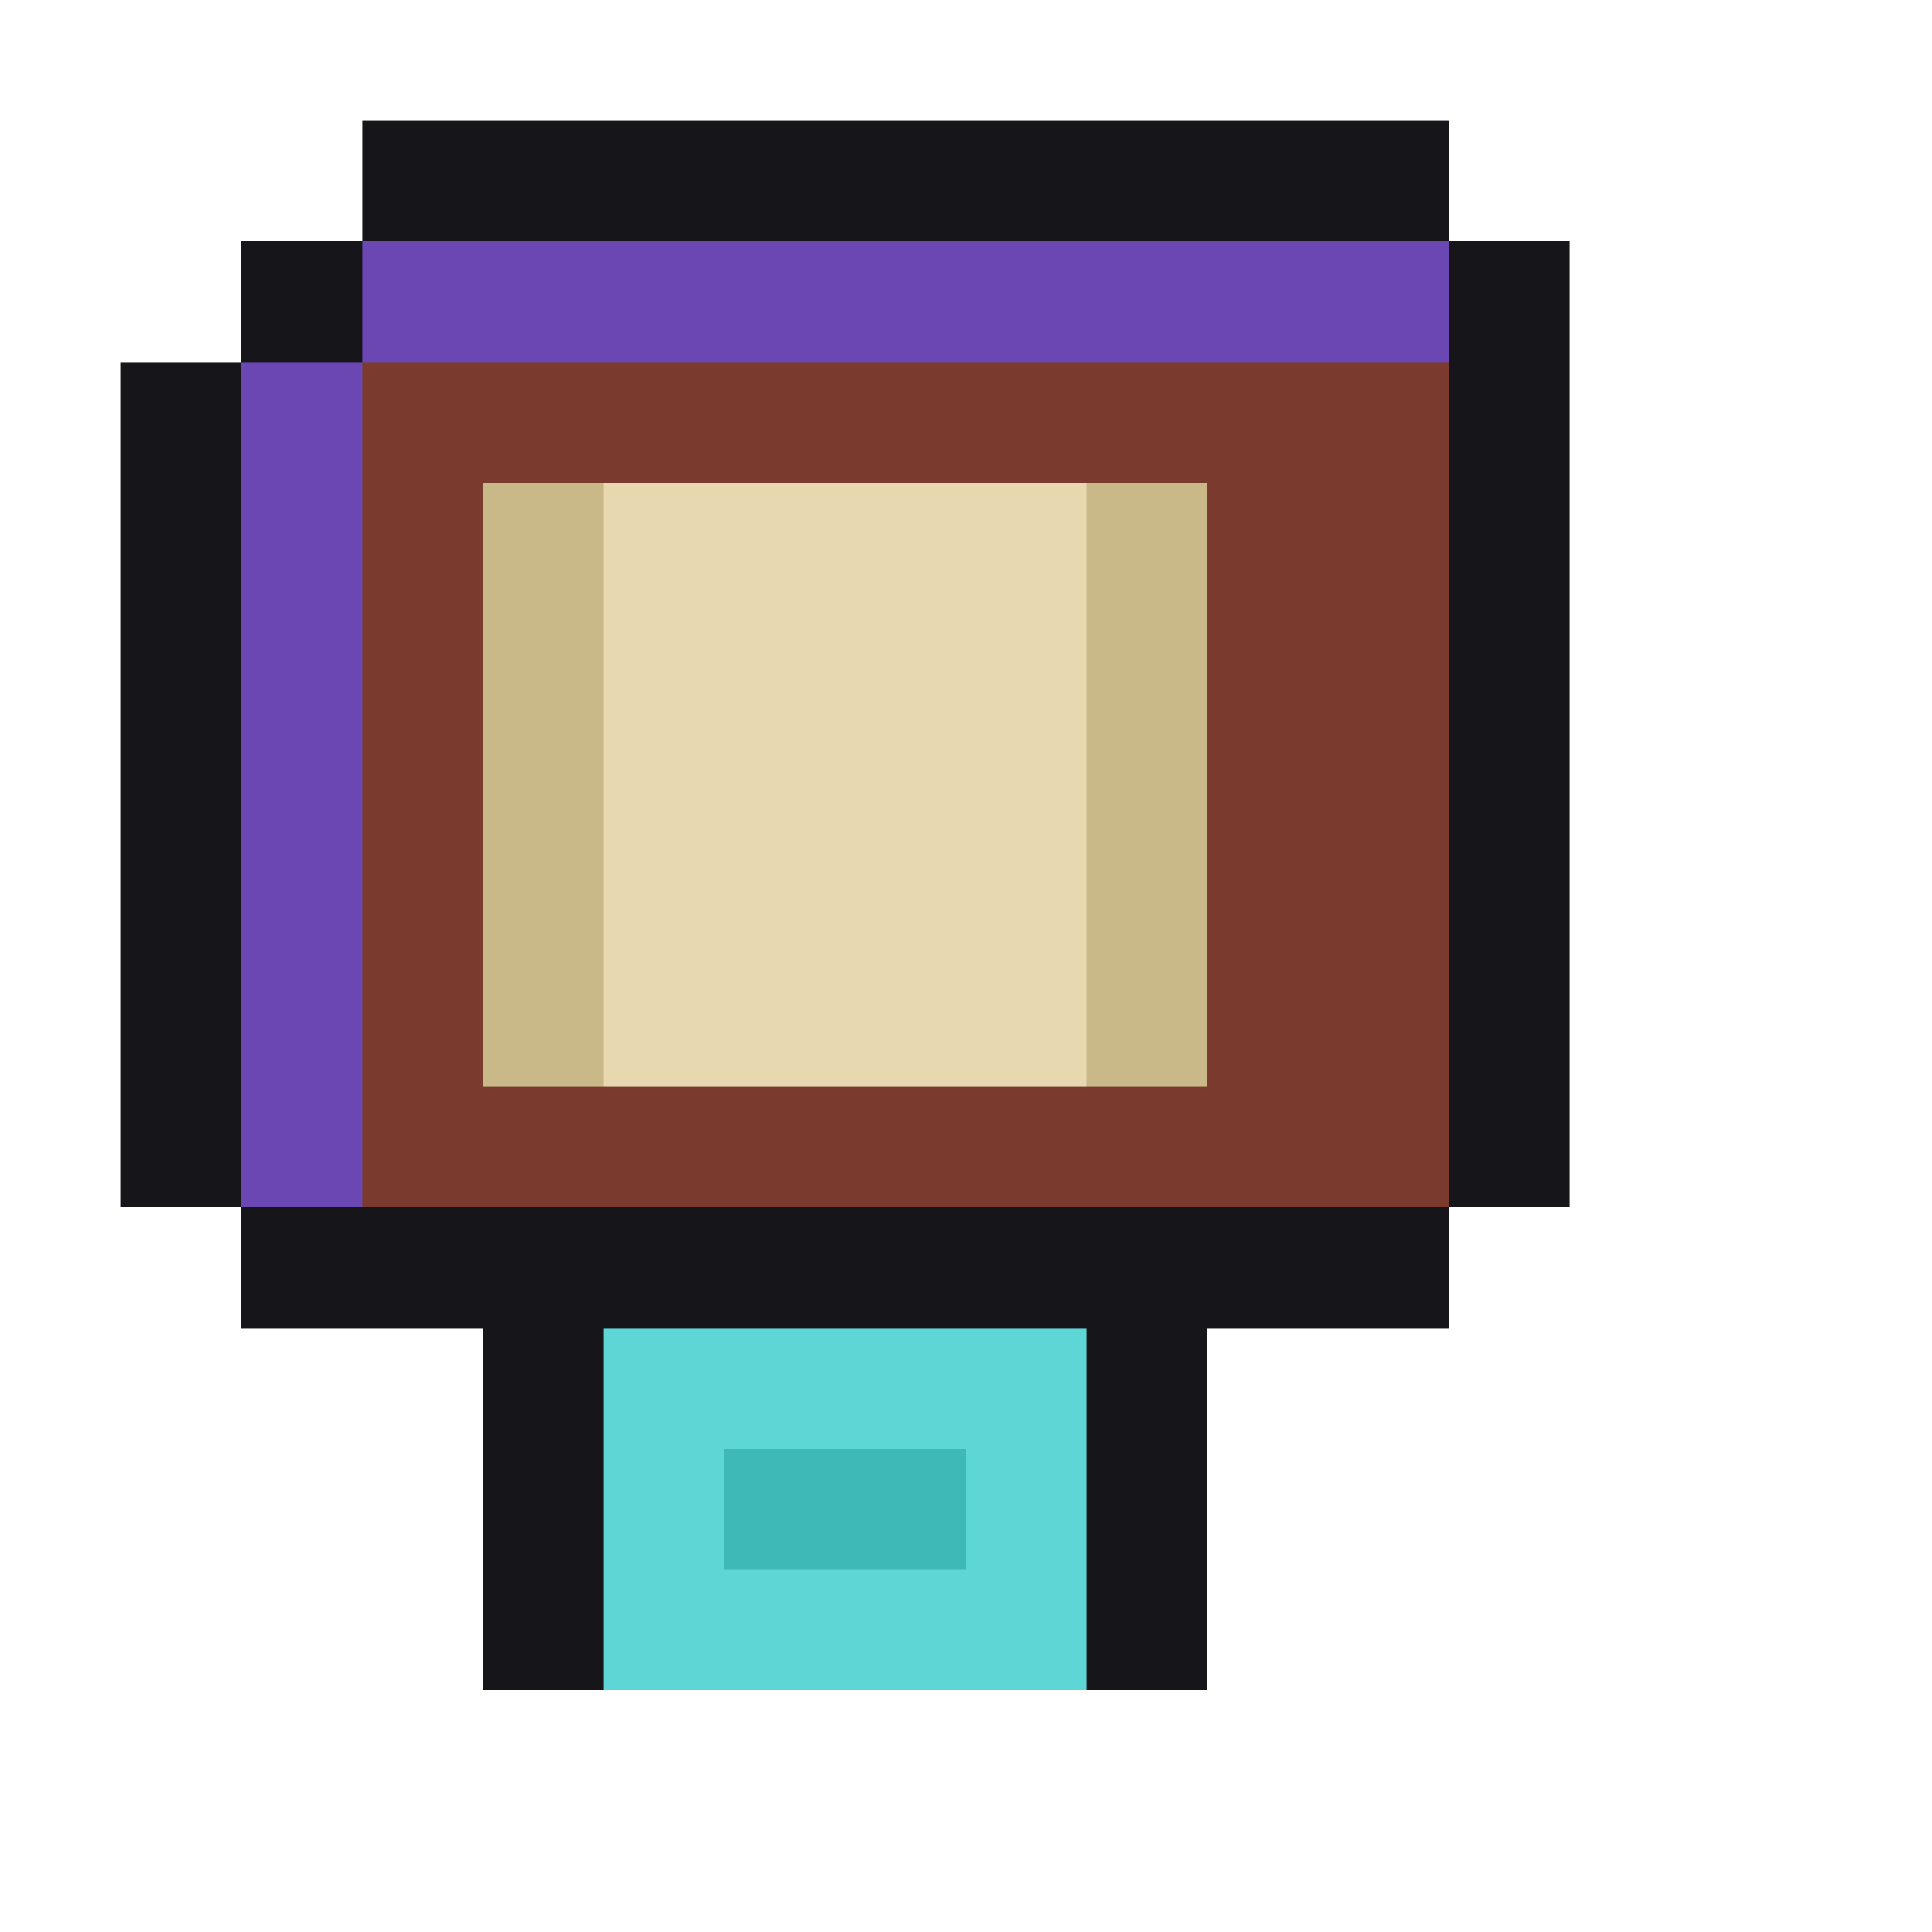
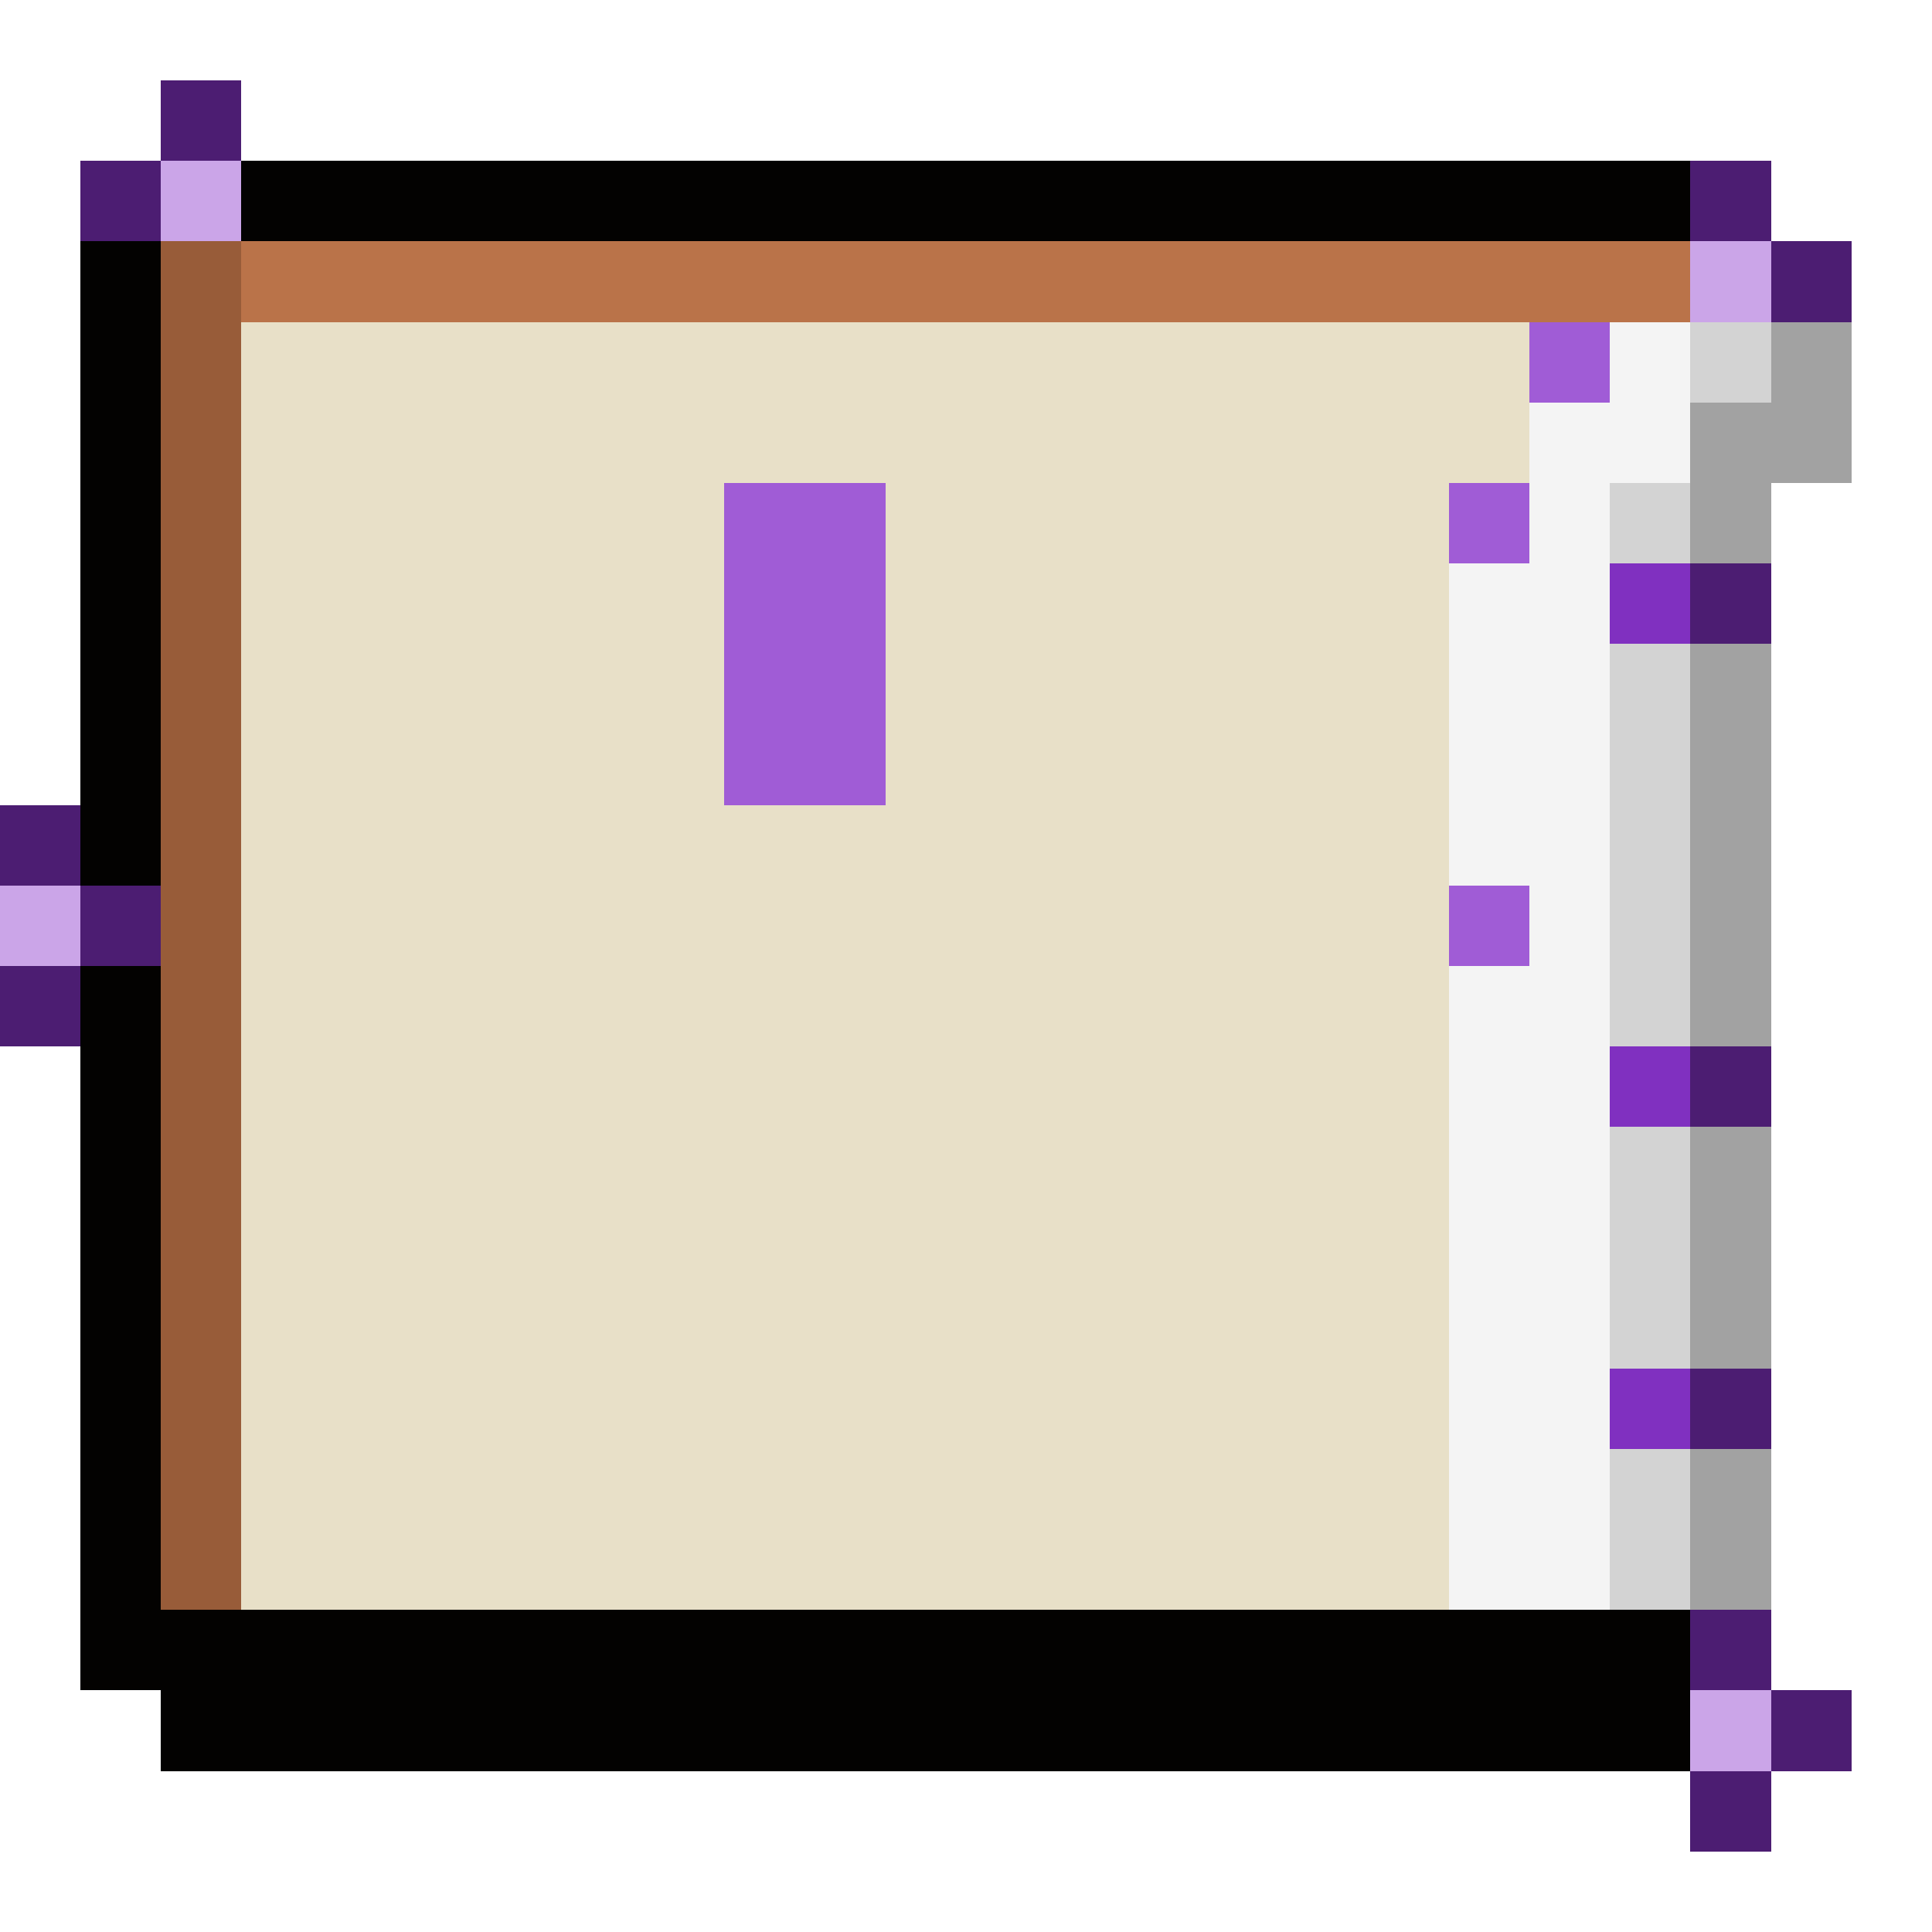
- <svg xmlns="http://www.w3.org/2000/svg" viewBox="0 0 16 16" shape-rendering="crispEdges">
-   <rect x="3" y="1" width="1" height="1" fill="#15151a" />
-   <rect x="4" y="1" width="1" height="1" fill="#15151a" />
-   <rect x="5" y="1" width="1" height="1" fill="#15151a" />
-   <rect x="6" y="1" width="1" height="1" fill="#15151a" />
-   <rect x="7" y="1" width="1" height="1" fill="#15151a" />
-   <rect x="8" y="1" width="1" height="1" fill="#15151a" />
-   <rect x="9" y="1" width="1" height="1" fill="#15151a" />
-   <rect x="10" y="1" width="1" height="1" fill="#15151a" />
-   <rect x="11" y="1" width="1" height="1" fill="#15151a" />
-   <rect x="2" y="2" width="1" height="1" fill="#15151a" />
-   <rect x="3" y="2" width="1" height="1" fill="#6b47b3" />
-   <rect x="4" y="2" width="1" height="1" fill="#6b47b3" />
-   <rect x="5" y="2" width="1" height="1" fill="#6b47b3" />
-   <rect x="6" y="2" width="1" height="1" fill="#6b47b3" />
-   <rect x="7" y="2" width="1" height="1" fill="#6b47b3" />
-   <rect x="8" y="2" width="1" height="1" fill="#6b47b3" />
-   <rect x="9" y="2" width="1" height="1" fill="#6b47b3" />
-   <rect x="10" y="2" width="1" height="1" fill="#6b47b3" />
-   <rect x="11" y="2" width="1" height="1" fill="#6b47b3" />
-   <rect x="12" y="2" width="1" height="1" fill="#15151a" />
-   <rect x="1" y="3" width="1" height="1" fill="#15151a" />
-   <rect x="2" y="3" width="1" height="1" fill="#6b47b3" />
-   <rect x="3" y="3" width="1" height="1" fill="#7a3b2e" />
-   <rect x="4" y="3" width="1" height="1" fill="#7a3b2e" />
-   <rect x="5" y="3" width="1" height="1" fill="#7a3b2e" />
-   <rect x="6" y="3" width="1" height="1" fill="#7a3b2e" />
-   <rect x="7" y="3" width="1" height="1" fill="#7a3b2e" />
-   <rect x="8" y="3" width="1" height="1" fill="#7a3b2e" />
-   <rect x="9" y="3" width="1" height="1" fill="#7a3b2e" />
-   <rect x="10" y="3" width="1" height="1" fill="#7a3b2e" />
-   <rect x="11" y="3" width="1" height="1" fill="#7a3b2e" />
-   <rect x="12" y="3" width="1" height="1" fill="#15151a" />
-   <rect x="1" y="4" width="1" height="1" fill="#15151a" />
-   <rect x="2" y="4" width="1" height="1" fill="#6b47b3" />
-   <rect x="3" y="4" width="1" height="1" fill="#7a3b2e" />
-   <rect x="4" y="4" width="1" height="1" fill="#c9b888" />
-   <rect x="5" y="4" width="1" height="1" fill="#e8d8b0" />
-   <rect x="6" y="4" width="1" height="1" fill="#e8d8b0" />
-   <rect x="7" y="4" width="1" height="1" fill="#e8d8b0" />
-   <rect x="8" y="4" width="1" height="1" fill="#e8d8b0" />
-   <rect x="9" y="4" width="1" height="1" fill="#c9b888" />
-   <rect x="10" y="4" width="1" height="1" fill="#7a3b2e" />
-   <rect x="11" y="4" width="1" height="1" fill="#7a3b2e" />
-   <rect x="12" y="4" width="1" height="1" fill="#15151a" />
-   <rect x="1" y="5" width="1" height="1" fill="#15151a" />
-   <rect x="2" y="5" width="1" height="1" fill="#6b47b3" />
-   <rect x="3" y="5" width="1" height="1" fill="#7a3b2e" />
-   <rect x="4" y="5" width="1" height="1" fill="#c9b888" />
-   <rect x="5" y="5" width="1" height="1" fill="#e8d8b0" />
-   <rect x="6" y="5" width="1" height="1" fill="#e8d8b0" />
-   <rect x="7" y="5" width="1" height="1" fill="#e8d8b0" />
-   <rect x="8" y="5" width="1" height="1" fill="#e8d8b0" />
-   <rect x="9" y="5" width="1" height="1" fill="#c9b888" />
-   <rect x="10" y="5" width="1" height="1" fill="#7a3b2e" />
-   <rect x="11" y="5" width="1" height="1" fill="#7a3b2e" />
-   <rect x="12" y="5" width="1" height="1" fill="#15151a" />
-   <rect x="1" y="6" width="1" height="1" fill="#15151a" />
-   <rect x="2" y="6" width="1" height="1" fill="#6b47b3" />
-   <rect x="3" y="6" width="1" height="1" fill="#7a3b2e" />
-   <rect x="4" y="6" width="1" height="1" fill="#c9b888" />
-   <rect x="5" y="6" width="1" height="1" fill="#e8d8b0" />
-   <rect x="6" y="6" width="1" height="1" fill="#e8d8b0" />
-   <rect x="7" y="6" width="1" height="1" fill="#e8d8b0" />
-   <rect x="8" y="6" width="1" height="1" fill="#e8d8b0" />
-   <rect x="9" y="6" width="1" height="1" fill="#c9b888" />
-   <rect x="10" y="6" width="1" height="1" fill="#7a3b2e" />
-   <rect x="11" y="6" width="1" height="1" fill="#7a3b2e" />
-   <rect x="12" y="6" width="1" height="1" fill="#15151a" />
-   <rect x="1" y="7" width="1" height="1" fill="#15151a" />
-   <rect x="2" y="7" width="1" height="1" fill="#6b47b3" />
-   <rect x="3" y="7" width="1" height="1" fill="#7a3b2e" />
-   <rect x="4" y="7" width="1" height="1" fill="#c9b888" />
-   <rect x="5" y="7" width="1" height="1" fill="#e8d8b0" />
-   <rect x="6" y="7" width="1" height="1" fill="#e8d8b0" />
-   <rect x="7" y="7" width="1" height="1" fill="#e8d8b0" />
-   <rect x="8" y="7" width="1" height="1" fill="#e8d8b0" />
-   <rect x="9" y="7" width="1" height="1" fill="#c9b888" />
-   <rect x="10" y="7" width="1" height="1" fill="#7a3b2e" />
-   <rect x="11" y="7" width="1" height="1" fill="#7a3b2e" />
-   <rect x="12" y="7" width="1" height="1" fill="#15151a" />
-   <rect x="1" y="8" width="1" height="1" fill="#15151a" />
-   <rect x="2" y="8" width="1" height="1" fill="#6b47b3" />
-   <rect x="3" y="8" width="1" height="1" fill="#7a3b2e" />
-   <rect x="4" y="8" width="1" height="1" fill="#c9b888" />
-   <rect x="5" y="8" width="1" height="1" fill="#e8d8b0" />
-   <rect x="6" y="8" width="1" height="1" fill="#e8d8b0" />
-   <rect x="7" y="8" width="1" height="1" fill="#e8d8b0" />
-   <rect x="8" y="8" width="1" height="1" fill="#e8d8b0" />
-   <rect x="9" y="8" width="1" height="1" fill="#c9b888" />
-   <rect x="10" y="8" width="1" height="1" fill="#7a3b2e" />
-   <rect x="11" y="8" width="1" height="1" fill="#7a3b2e" />
-   <rect x="12" y="8" width="1" height="1" fill="#15151a" />
-   <rect x="1" y="9" width="1" height="1" fill="#15151a" />
-   <rect x="2" y="9" width="1" height="1" fill="#6b47b3" />
-   <rect x="3" y="9" width="1" height="1" fill="#7a3b2e" />
-   <rect x="4" y="9" width="1" height="1" fill="#7a3b2e" />
-   <rect x="5" y="9" width="1" height="1" fill="#7a3b2e" />
-   <rect x="6" y="9" width="1" height="1" fill="#7a3b2e" />
-   <rect x="7" y="9" width="1" height="1" fill="#7a3b2e" />
-   <rect x="8" y="9" width="1" height="1" fill="#7a3b2e" />
-   <rect x="9" y="9" width="1" height="1" fill="#7a3b2e" />
-   <rect x="10" y="9" width="1" height="1" fill="#7a3b2e" />
-   <rect x="11" y="9" width="1" height="1" fill="#7a3b2e" />
-   <rect x="12" y="9" width="1" height="1" fill="#15151a" />
-   <rect x="2" y="10" width="1" height="1" fill="#15151a" />
-   <rect x="3" y="10" width="1" height="1" fill="#15151a" />
-   <rect x="4" y="10" width="1" height="1" fill="#15151a" />
-   <rect x="5" y="10" width="1" height="1" fill="#15151a" />
-   <rect x="6" y="10" width="1" height="1" fill="#15151a" />
-   <rect x="7" y="10" width="1" height="1" fill="#15151a" />
-   <rect x="8" y="10" width="1" height="1" fill="#15151a" />
-   <rect x="9" y="10" width="1" height="1" fill="#15151a" />
-   <rect x="10" y="10" width="1" height="1" fill="#15151a" />
-   <rect x="11" y="10" width="1" height="1" fill="#15151a" />
-   <rect x="4" y="11" width="1" height="1" fill="#15151a" />
-   <rect x="5" y="11" width="1" height="1" fill="#5fd6d6" />
-   <rect x="6" y="11" width="1" height="1" fill="#5fd6d6" />
-   <rect x="7" y="11" width="1" height="1" fill="#5fd6d6" />
-   <rect x="8" y="11" width="1" height="1" fill="#5fd6d6" />
-   <rect x="9" y="11" width="1" height="1" fill="#15151a" />
-   <rect x="4" y="12" width="1" height="1" fill="#15151a" />
-   <rect x="5" y="12" width="1" height="1" fill="#5fd6d6" />
-   <rect x="6" y="12" width="1" height="1" fill="#3fb8b8" />
-   <rect x="7" y="12" width="1" height="1" fill="#3fb8b8" />
-   <rect x="8" y="12" width="1" height="1" fill="#5fd6d6" />
-   <rect x="9" y="12" width="1" height="1" fill="#15151a" />
-   <rect x="4" y="13" width="1" height="1" fill="#15151a" />
-   <rect x="5" y="13" width="1" height="1" fill="#5fd6d6" />
-   <rect x="6" y="13" width="1" height="1" fill="#5fd6d6" />
-   <rect x="7" y="13" width="1" height="1" fill="#5fd6d6" />
-   <rect x="8" y="13" width="1" height="1" fill="#5fd6d6" />
-   <rect x="9" y="13" width="1" height="1" fill="#15151a" />
+ <svg xmlns="http://www.w3.org/2000/svg" viewBox="0 0 24 24" shape-rendering="crispEdges">
+   <rect x="2" y="1" width="1" height="1" fill="#4c1d72" />
+   <rect x="1" y="2" width="1" height="1" fill="#4c1d72" />
+   <rect x="2" y="2" width="1" height="1" fill="#cba5e8" />
+   <rect x="3" y="2" width="18" height="1" fill="#030201" />
+   <rect x="21" y="2" width="1" height="1" fill="#4c1d72" />
+   <rect x="1" y="3" width="1" height="1" fill="#030201" />
+   <rect x="2" y="3" width="1" height="1" fill="#985c39" />
+   <rect x="3" y="3" width="18" height="1" fill="#ba7349" />
+   <rect x="21" y="3" width="1" height="1" fill="#cba5e8" />
+   <rect x="22" y="3" width="1" height="1" fill="#4c1d72" />
+   <rect x="1" y="4" width="1" height="1" fill="#030201" />
+   <rect x="2" y="4" width="1" height="1" fill="#985c39" />
+   <rect x="3" y="4" width="16" height="1" fill="#e8e0c8" />
+   <rect x="19" y="4" width="1" height="1" fill="#a05cd6" />
+   <rect x="20" y="4" width="1" height="1" fill="#f4f4f4" />
+   <rect x="21" y="4" width="1" height="1" fill="#d3d3d3" />
+   <rect x="22" y="4" width="1" height="1" fill="#a2a2a2" />
+   <rect x="1" y="5" width="1" height="1" fill="#030201" />
+   <rect x="2" y="5" width="1" height="1" fill="#985c39" />
+   <rect x="3" y="5" width="16" height="1" fill="#e8e0c8" />
+   <rect x="19" y="5" width="2" height="1" fill="#f4f4f4" />
+   <rect x="21" y="5" width="2" height="1" fill="#a2a2a2" />
+   <rect x="1" y="6" width="1" height="1" fill="#030201" />
+   <rect x="2" y="6" width="1" height="1" fill="#985c39" />
+   <rect x="3" y="6" width="6" height="1" fill="#e8e0c8" />
+   <rect x="9" y="6" width="2" height="1" fill="#a05cd6" />
+   <rect x="11" y="6" width="7" height="1" fill="#e8e0c8" />
+   <rect x="18" y="6" width="1" height="1" fill="#a05cd6" />
+   <rect x="19" y="6" width="1" height="1" fill="#f4f4f4" />
+   <rect x="20" y="6" width="1" height="1" fill="#d3d3d3" />
+   <rect x="21" y="6" width="1" height="1" fill="#a2a2a2" />
+   <rect x="1" y="7" width="1" height="1" fill="#030201" />
+   <rect x="2" y="7" width="1" height="1" fill="#985c39" />
+   <rect x="3" y="7" width="6" height="1" fill="#e8e0c8" />
+   <rect x="9" y="7" width="2" height="1" fill="#a05cd6" />
+   <rect x="11" y="7" width="7" height="1" fill="#e8e0c8" />
+   <rect x="18" y="7" width="2" height="1" fill="#f4f4f4" />
+   <rect x="20" y="7" width="1" height="1" fill="#8030c0" />
+   <rect x="21" y="7" width="1" height="1" fill="#4c1d72" />
+   <rect x="1" y="8" width="1" height="1" fill="#030201" />
+   <rect x="2" y="8" width="1" height="1" fill="#985c39" />
+   <rect x="3" y="8" width="6" height="1" fill="#e8e0c8" />
+   <rect x="9" y="8" width="2" height="1" fill="#a05cd6" />
+   <rect x="11" y="8" width="7" height="1" fill="#e8e0c8" />
+   <rect x="18" y="8" width="2" height="1" fill="#f4f4f4" />
+   <rect x="20" y="8" width="1" height="1" fill="#d3d3d3" />
+   <rect x="21" y="8" width="1" height="1" fill="#a2a2a2" />
+   <rect x="1" y="9" width="1" height="1" fill="#030201" />
+   <rect x="2" y="9" width="1" height="1" fill="#985c39" />
+   <rect x="3" y="9" width="6" height="1" fill="#e8e0c8" />
+   <rect x="9" y="9" width="2" height="1" fill="#a05cd6" />
+   <rect x="11" y="9" width="7" height="1" fill="#e8e0c8" />
+   <rect x="18" y="9" width="2" height="1" fill="#f4f4f4" />
+   <rect x="20" y="9" width="1" height="1" fill="#d3d3d3" />
+   <rect x="21" y="9" width="1" height="1" fill="#a2a2a2" />
+   <rect x="0" y="10" width="1" height="1" fill="#4c1d72" />
+   <rect x="1" y="10" width="1" height="1" fill="#030201" />
+   <rect x="2" y="10" width="1" height="1" fill="#985c39" />
+   <rect x="3" y="10" width="15" height="1" fill="#e8e0c8" />
+   <rect x="18" y="10" width="2" height="1" fill="#f4f4f4" />
+   <rect x="20" y="10" width="1" height="1" fill="#d3d3d3" />
+   <rect x="21" y="10" width="1" height="1" fill="#a2a2a2" />
+   <rect x="0" y="11" width="1" height="1" fill="#cba5e8" />
+   <rect x="1" y="11" width="1" height="1" fill="#4c1d72" />
+   <rect x="2" y="11" width="1" height="1" fill="#985c39" />
+   <rect x="3" y="11" width="15" height="1" fill="#e8e0c8" />
+   <rect x="18" y="11" width="1" height="1" fill="#a05cd6" />
+   <rect x="19" y="11" width="1" height="1" fill="#f4f4f4" />
+   <rect x="20" y="11" width="1" height="1" fill="#d3d3d3" />
+   <rect x="21" y="11" width="1" height="1" fill="#a2a2a2" />
+   <rect x="0" y="12" width="1" height="1" fill="#4c1d72" />
+   <rect x="1" y="12" width="1" height="1" fill="#030201" />
+   <rect x="2" y="12" width="1" height="1" fill="#985c39" />
+   <rect x="3" y="12" width="15" height="1" fill="#e8e0c8" />
+   <rect x="18" y="12" width="2" height="1" fill="#f4f4f4" />
+   <rect x="20" y="12" width="1" height="1" fill="#d3d3d3" />
+   <rect x="21" y="12" width="1" height="1" fill="#a2a2a2" />
+   <rect x="1" y="13" width="1" height="1" fill="#030201" />
+   <rect x="2" y="13" width="1" height="1" fill="#985c39" />
+   <rect x="3" y="13" width="15" height="1" fill="#e8e0c8" />
+   <rect x="18" y="13" width="2" height="1" fill="#f4f4f4" />
+   <rect x="20" y="13" width="1" height="1" fill="#8030c0" />
+   <rect x="21" y="13" width="1" height="1" fill="#4c1d72" />
+   <rect x="1" y="14" width="1" height="1" fill="#030201" />
+   <rect x="2" y="14" width="1" height="1" fill="#985c39" />
+   <rect x="3" y="14" width="15" height="1" fill="#e8e0c8" />
+   <rect x="18" y="14" width="2" height="1" fill="#f4f4f4" />
+   <rect x="20" y="14" width="1" height="1" fill="#d3d3d3" />
+   <rect x="21" y="14" width="1" height="1" fill="#a2a2a2" />
+   <rect x="1" y="15" width="1" height="1" fill="#030201" />
+   <rect x="2" y="15" width="1" height="1" fill="#985c39" />
+   <rect x="3" y="15" width="15" height="1" fill="#e8e0c8" />
+   <rect x="18" y="15" width="2" height="1" fill="#f4f4f4" />
+   <rect x="20" y="15" width="1" height="1" fill="#d3d3d3" />
+   <rect x="21" y="15" width="1" height="1" fill="#a2a2a2" />
+   <rect x="1" y="16" width="1" height="1" fill="#030201" />
+   <rect x="2" y="16" width="1" height="1" fill="#985c39" />
+   <rect x="3" y="16" width="15" height="1" fill="#e8e0c8" />
+   <rect x="18" y="16" width="2" height="1" fill="#f4f4f4" />
+   <rect x="20" y="16" width="1" height="1" fill="#d3d3d3" />
+   <rect x="21" y="16" width="1" height="1" fill="#a2a2a2" />
+   <rect x="1" y="17" width="1" height="1" fill="#030201" />
+   <rect x="2" y="17" width="1" height="1" fill="#985c39" />
+   <rect x="3" y="17" width="15" height="1" fill="#e8e0c8" />
+   <rect x="18" y="17" width="2" height="1" fill="#f4f4f4" />
+   <rect x="20" y="17" width="1" height="1" fill="#8030c0" />
+   <rect x="21" y="17" width="1" height="1" fill="#4c1d72" />
+   <rect x="1" y="18" width="1" height="1" fill="#030201" />
+   <rect x="2" y="18" width="1" height="1" fill="#985c39" />
+   <rect x="3" y="18" width="15" height="1" fill="#e8e0c8" />
+   <rect x="18" y="18" width="2" height="1" fill="#f4f4f4" />
+   <rect x="20" y="18" width="1" height="1" fill="#d3d3d3" />
+   <rect x="21" y="18" width="1" height="1" fill="#a2a2a2" />
+   <rect x="1" y="19" width="1" height="1" fill="#030201" />
+   <rect x="2" y="19" width="1" height="1" fill="#985c39" />
+   <rect x="3" y="19" width="15" height="1" fill="#e8e0c8" />
+   <rect x="18" y="19" width="2" height="1" fill="#f4f4f4" />
+   <rect x="20" y="19" width="1" height="1" fill="#d3d3d3" />
+   <rect x="21" y="19" width="1" height="1" fill="#a2a2a2" />
+   <rect x="1" y="20" width="20" height="1" fill="#030201" />
+   <rect x="21" y="20" width="1" height="1" fill="#4c1d72" />
+   <rect x="2" y="21" width="19" height="1" fill="#030201" />
+   <rect x="21" y="21" width="1" height="1" fill="#cba5e8" />
+   <rect x="22" y="21" width="1" height="1" fill="#4c1d72" />
+   <rect x="21" y="22" width="1" height="1" fill="#4c1d72" />
</svg>
